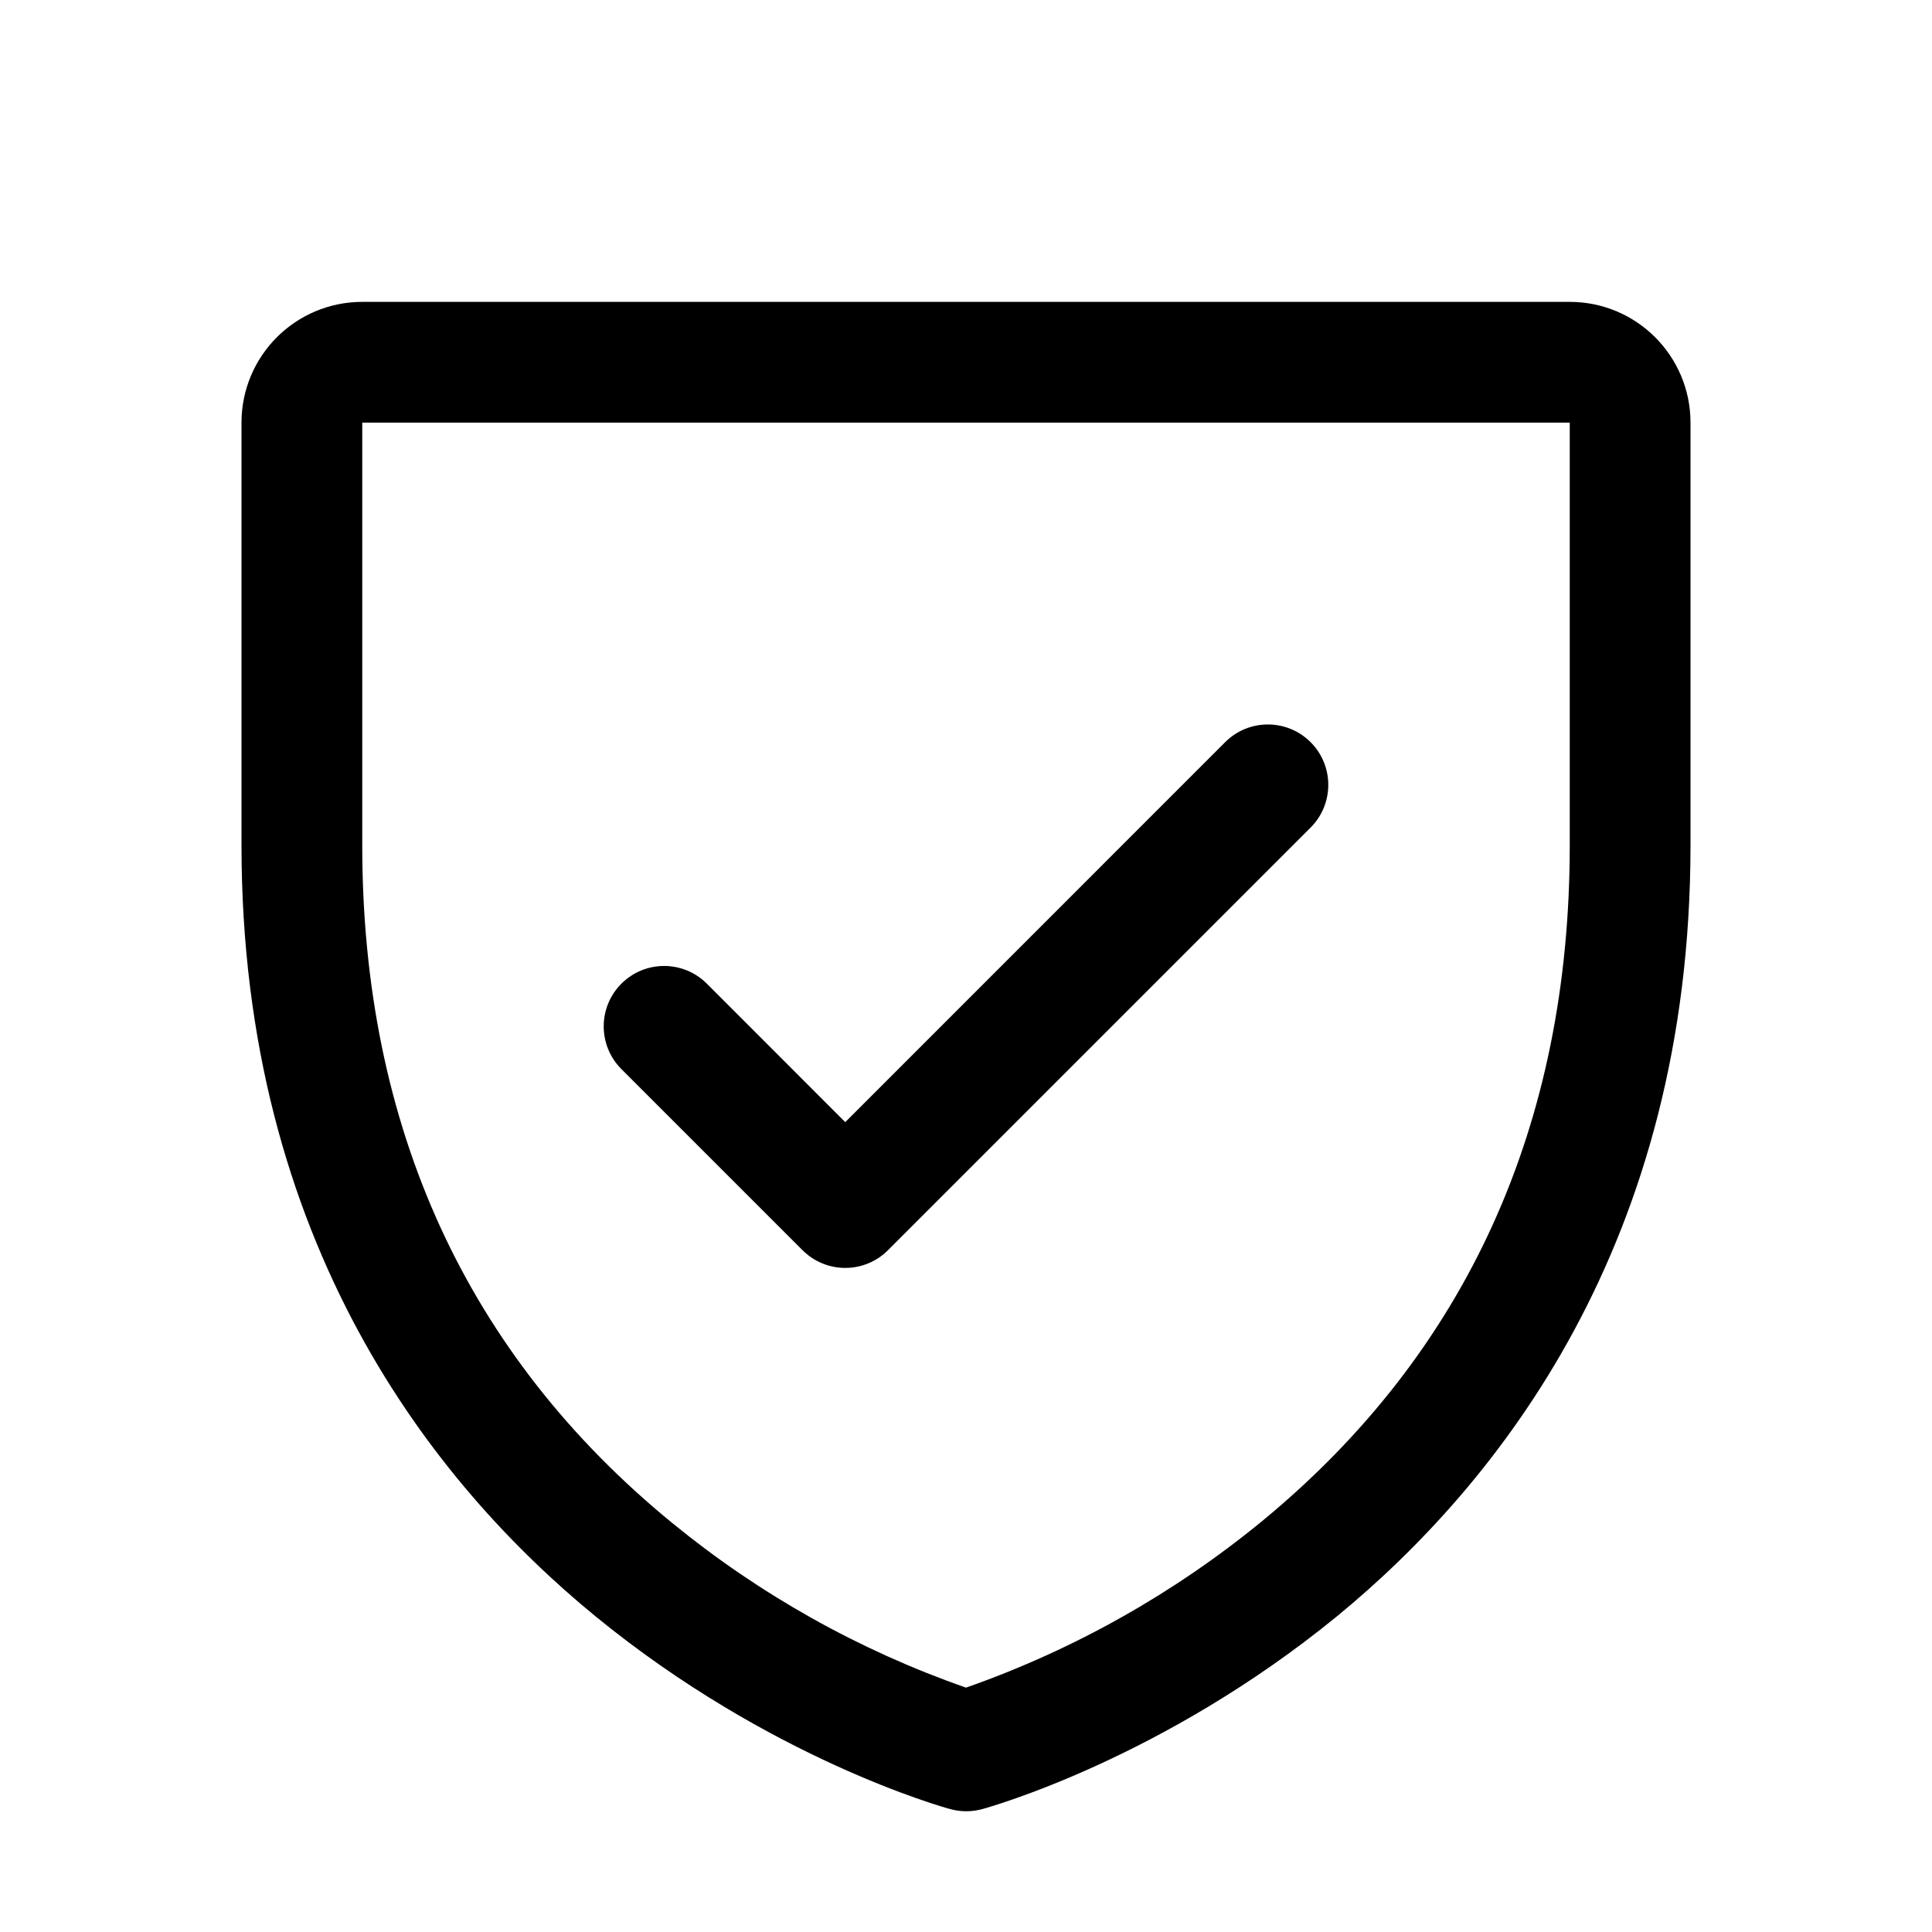
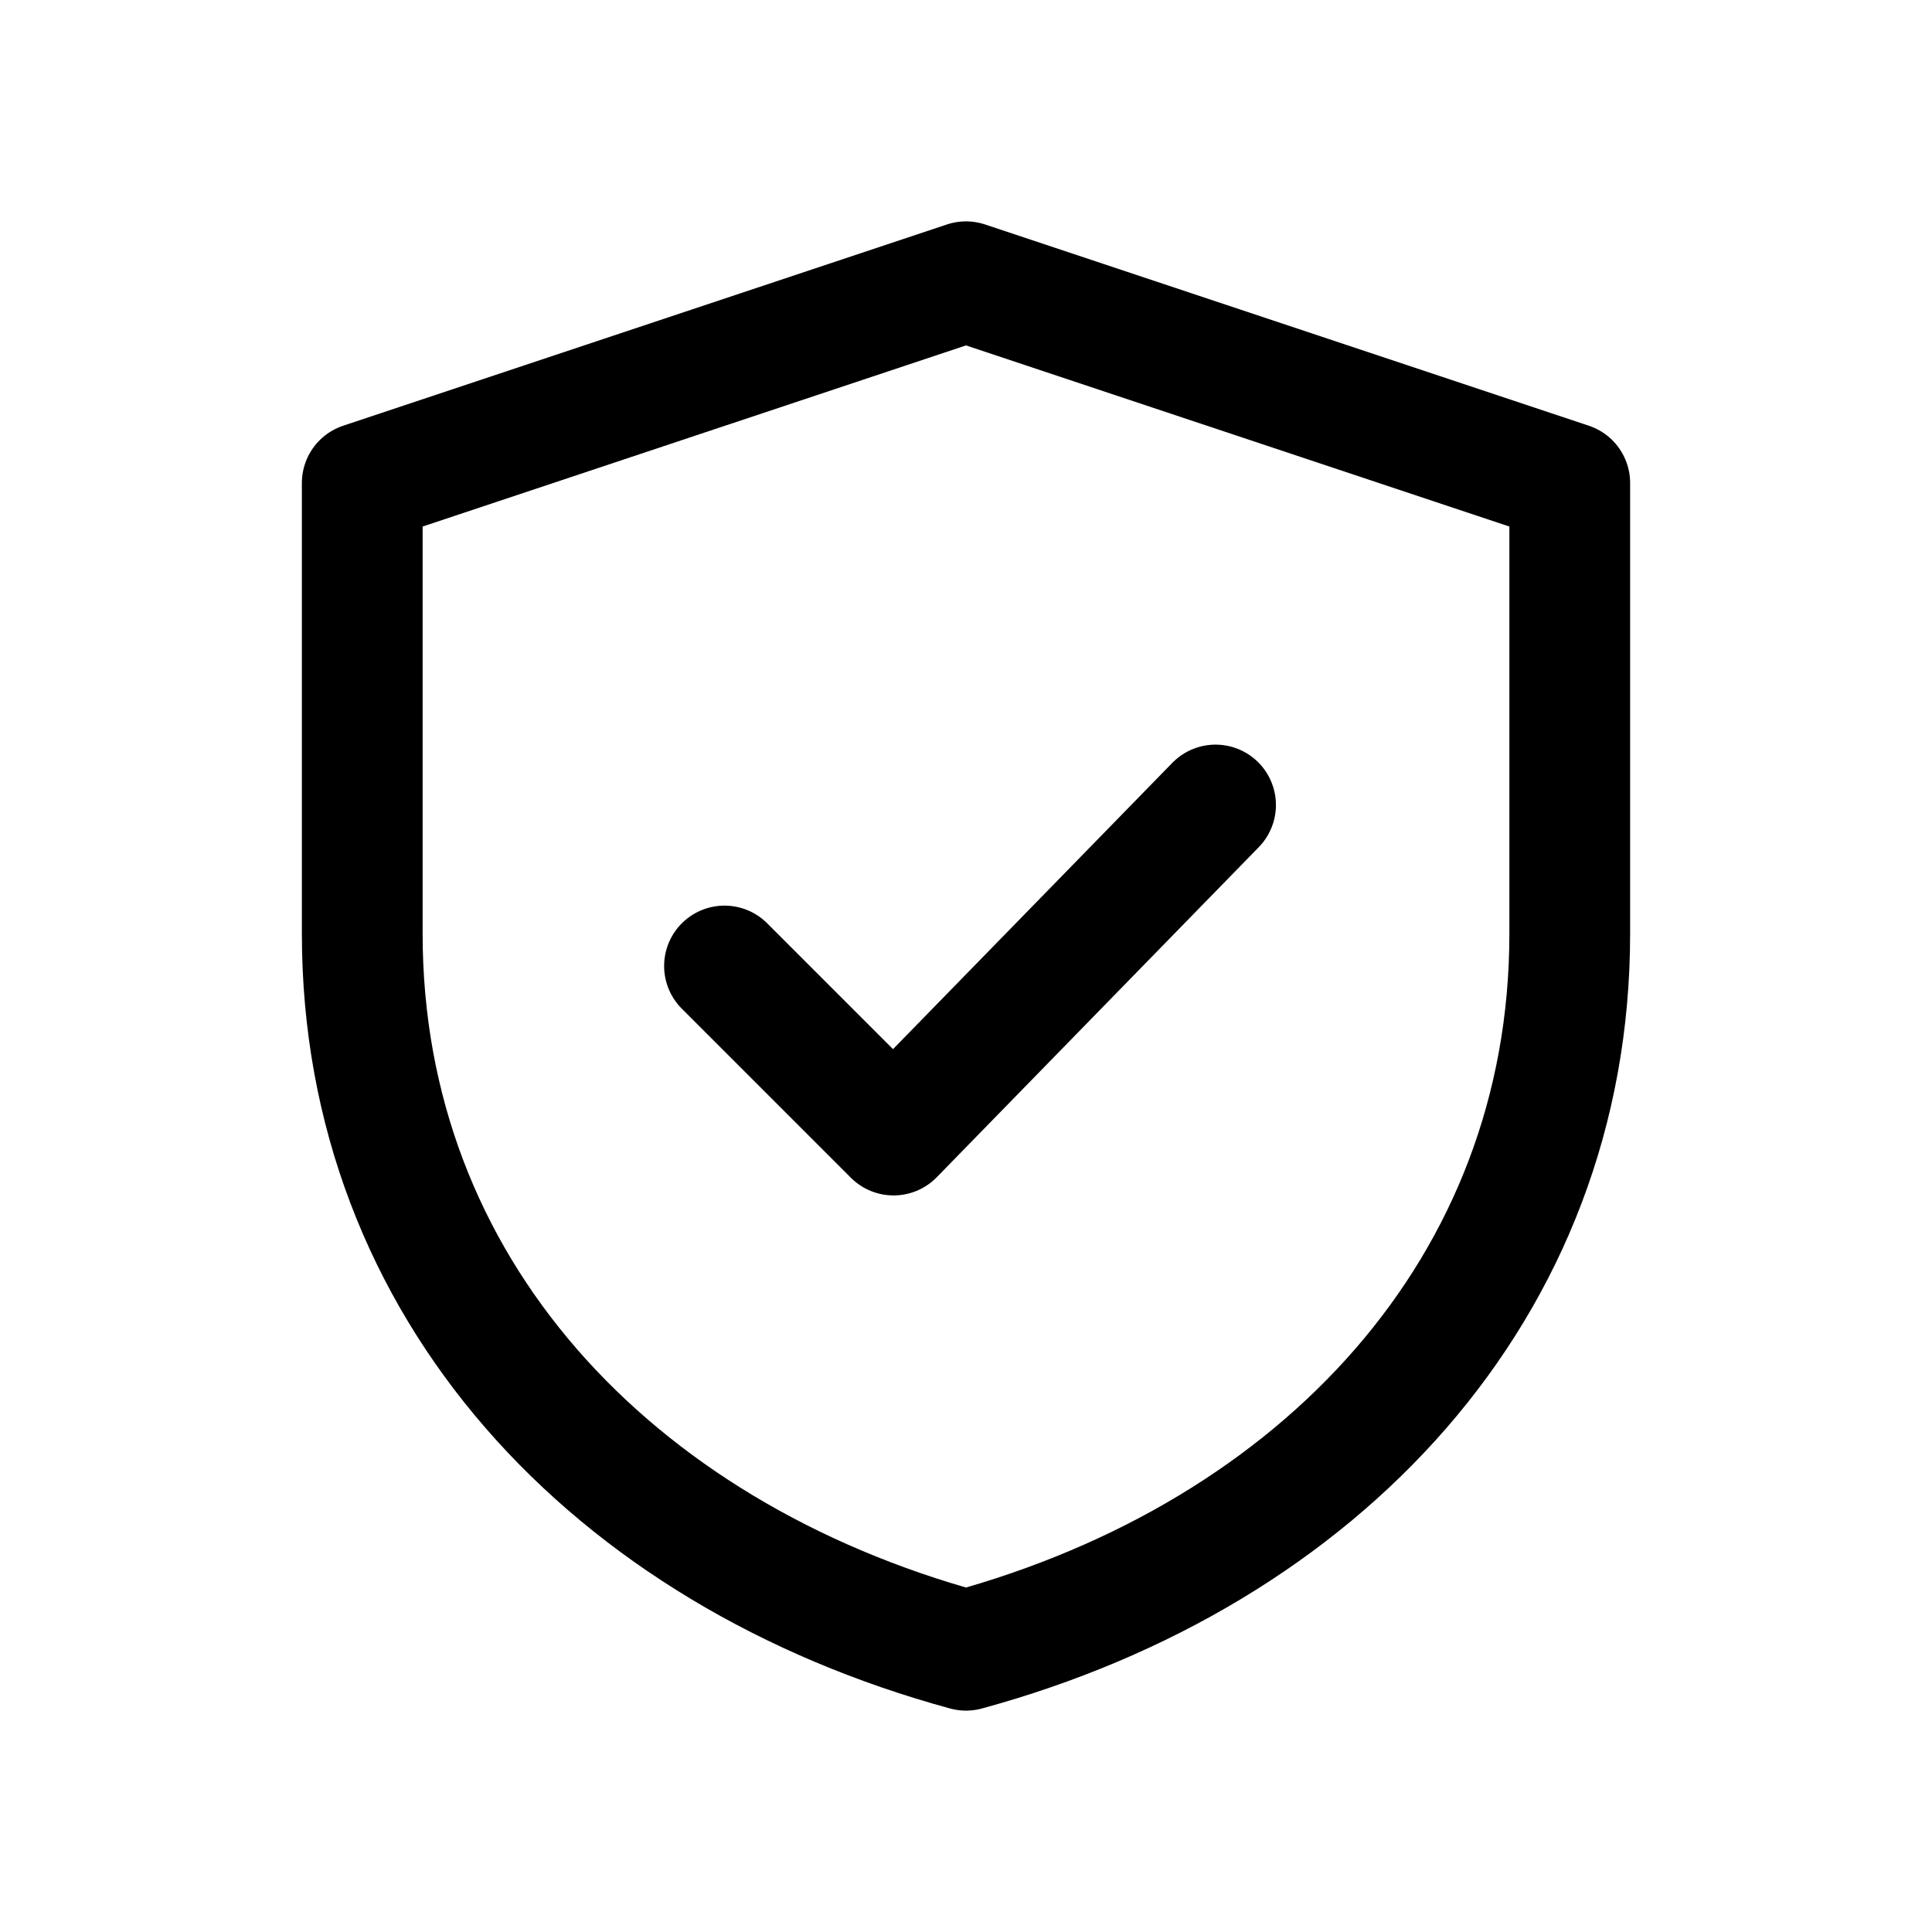
- <svg xmlns="http://www.w3.org/2000/svg" viewBox="0 0 256 256" fill="currentColor">
-   <path d="M208,40H48A16,16,0,0,0,32,56v56c0,52.72,25.52,84.67,46.93,102.19,23.06,18.86,46,25.26,47,25.53a8,8,0,0,0,4.2,0c1-.27,23.91-6.67,47-25.53C198.48,196.67,224,164.72,224,112V56A16,16,0,0,0,208,40Zm0,72c0,37.07-13.66,67.16-40.6,89.42A129.3,129.3,0,0,1,128,223.62a128.25,128.25,0,0,1-38.92-21.81C61.82,179.51,48,149.3,48,112l0-56,160,0ZM82.34,141.66a8,8,0,0,1,11.32-11.32L112,148.69l50.34-50.35a8,8,0,0,1,11.32,11.32l-56,56a8,8,0,0,1-11.32,0Z" />
+ <svg xmlns="http://www.w3.org/2000/svg" viewBox="0 0 24 24" fill="none" stroke="currentColor" stroke-width="1.5" stroke-linecap="round" stroke-linejoin="round">
+   <path d="M12 3.5 19.5 6v5.6c0 4.4-3.1 7.7-7.5 8.9-4.4-1.2-7.5-4.5-7.5-8.9V6Z" />
+   <path d="M9 12l2.1 2.1 4-4.1" />
</svg>
